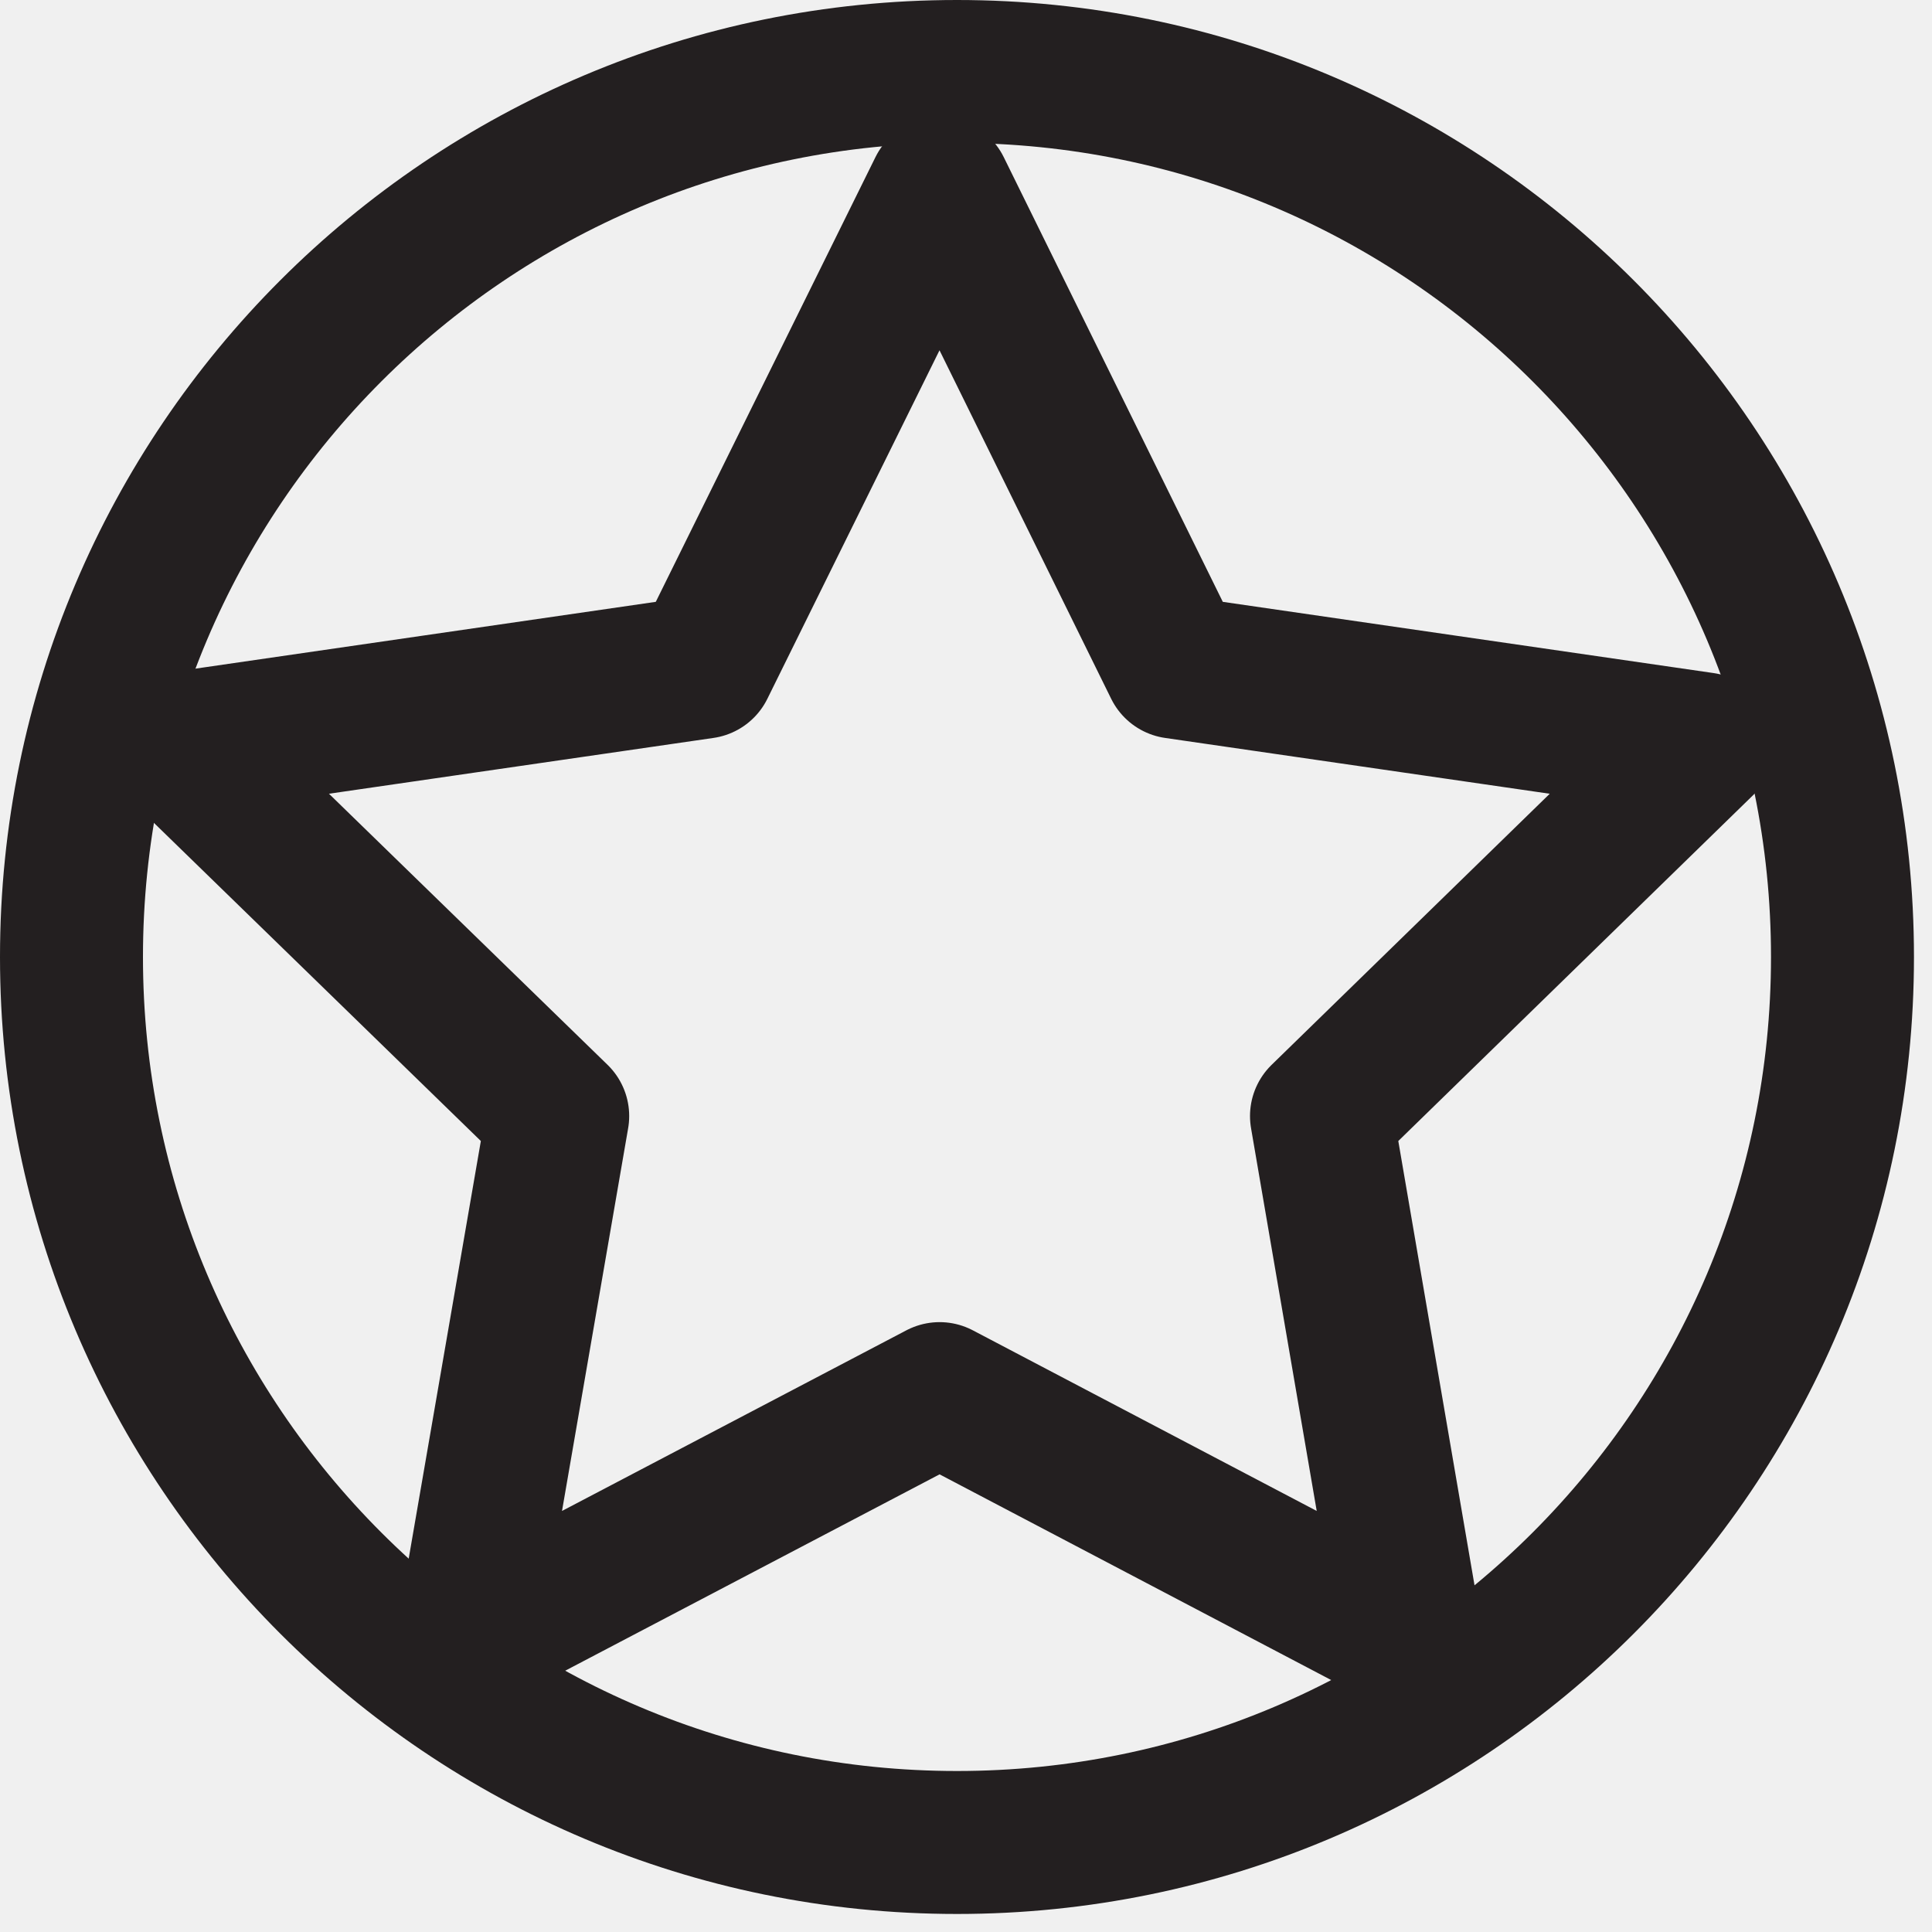
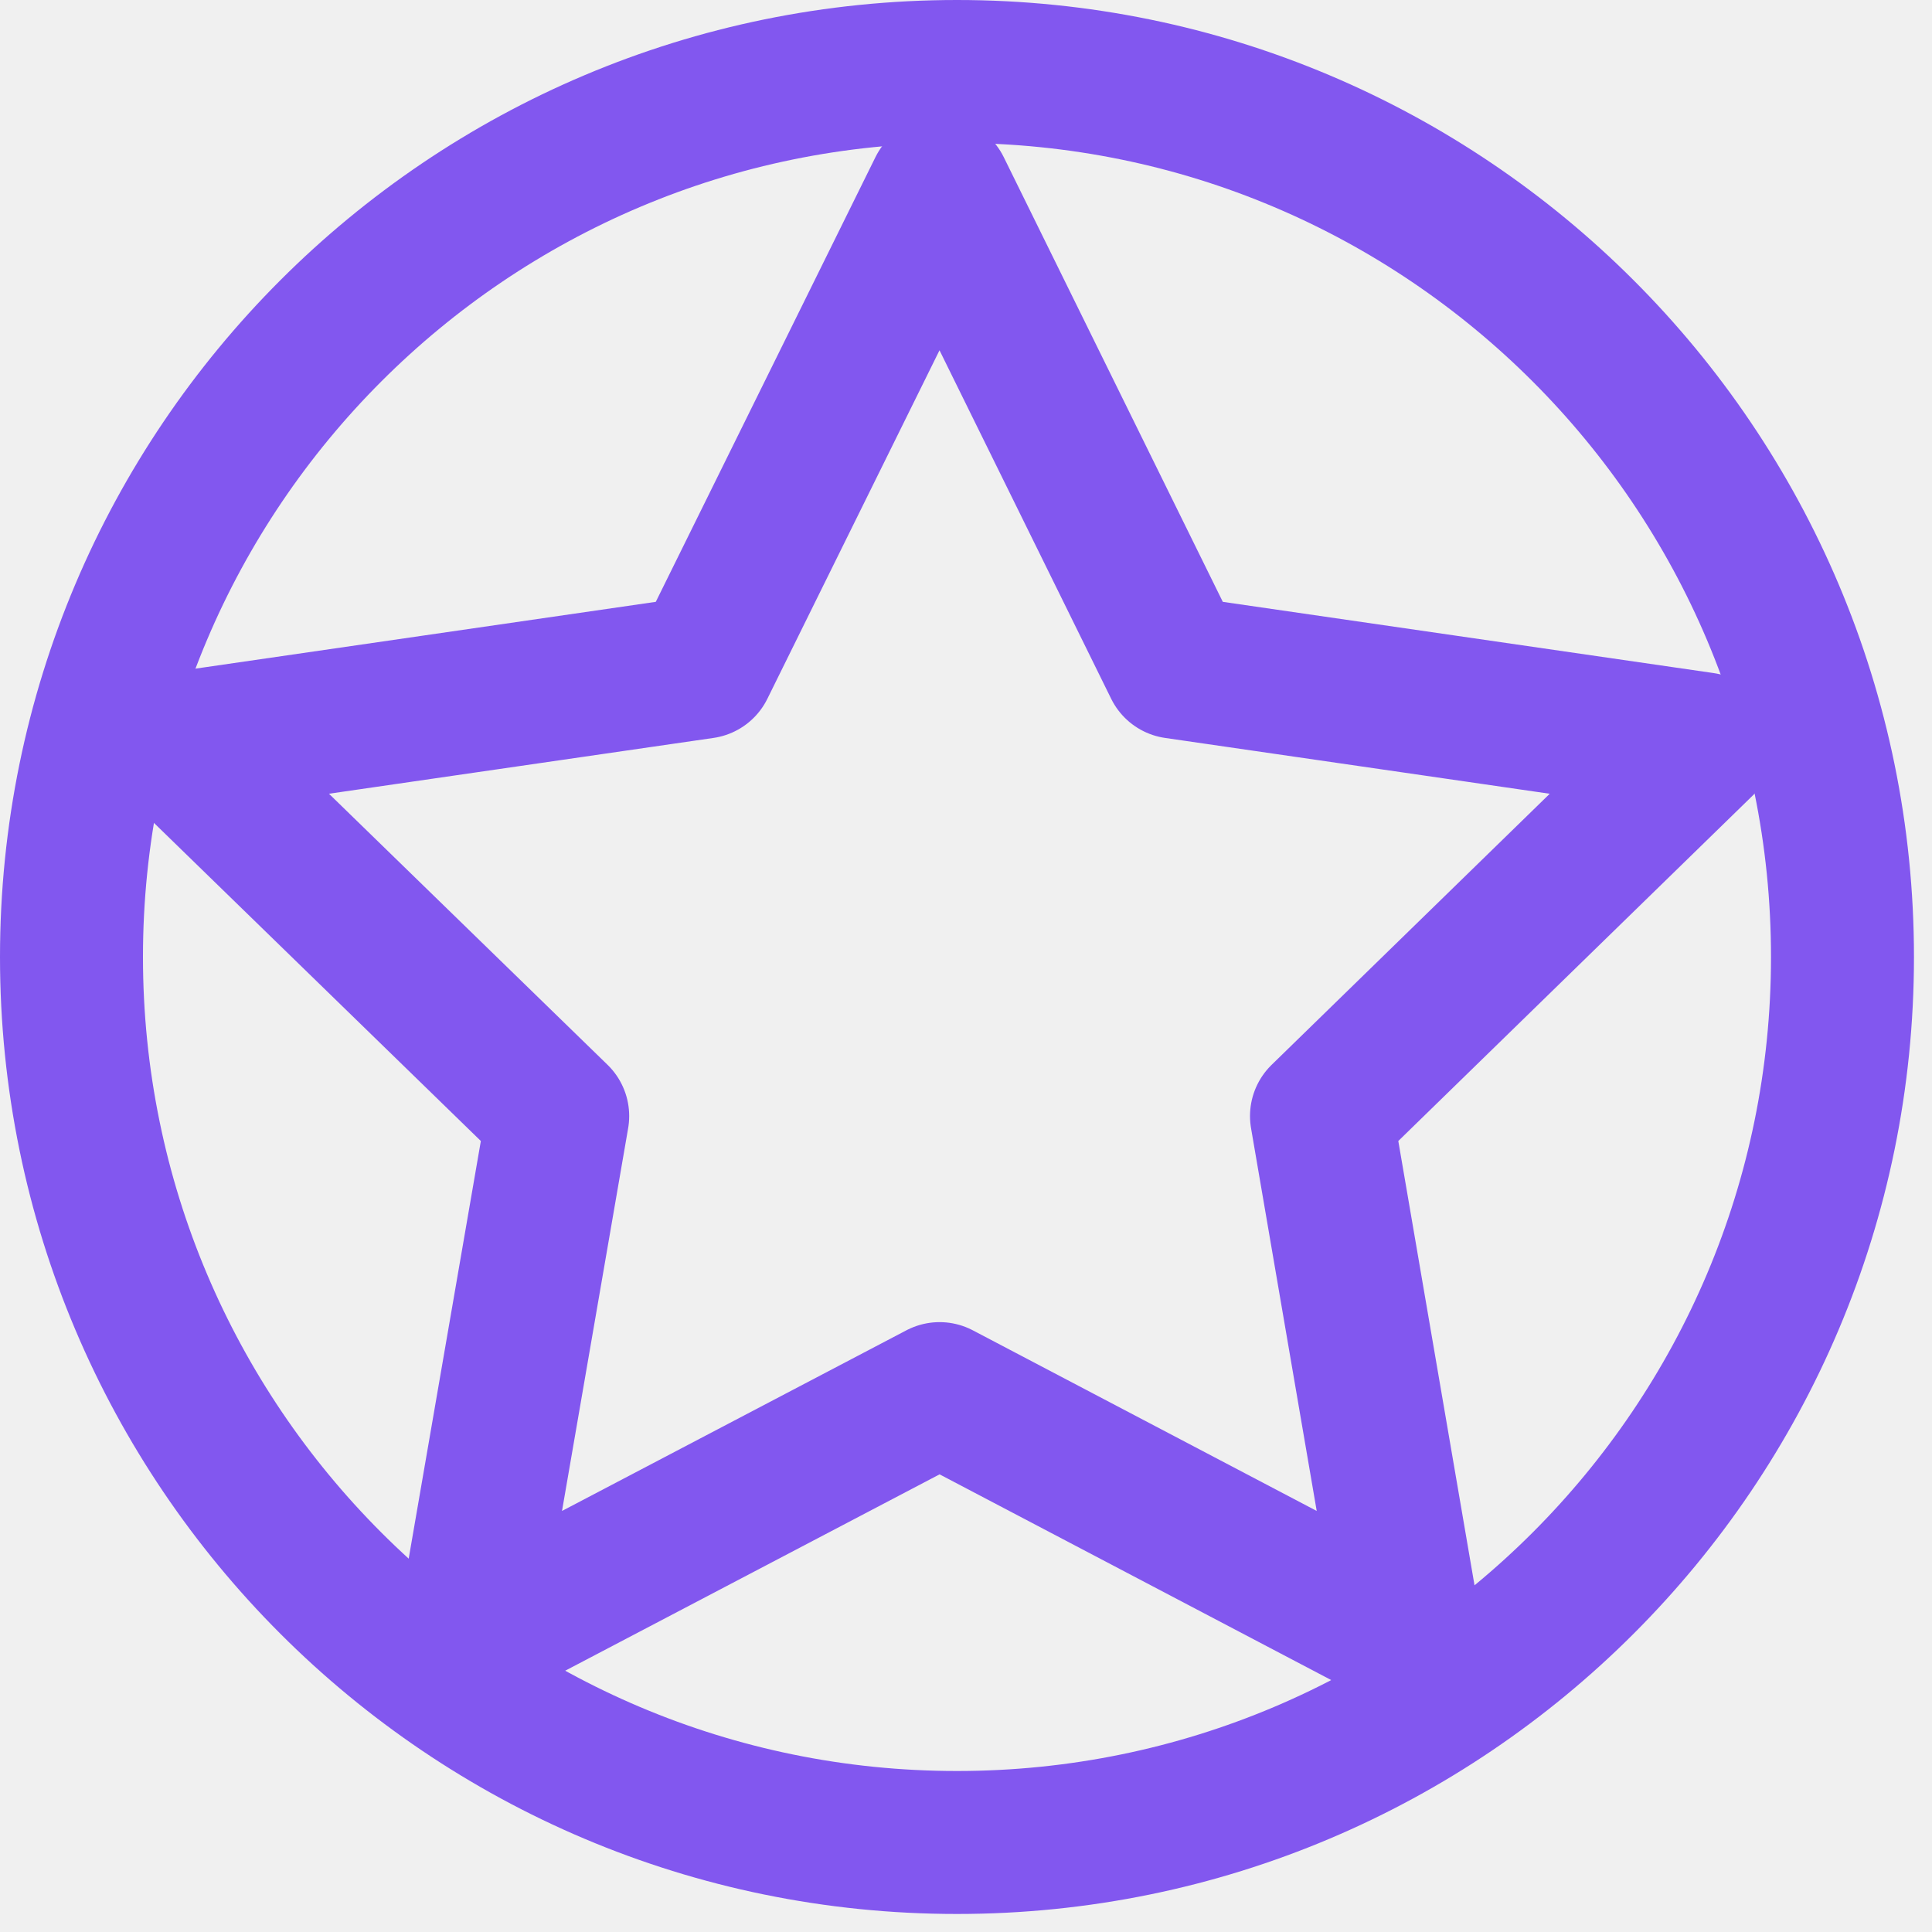
<svg xmlns="http://www.w3.org/2000/svg" width="30" height="30" viewBox="0 0 30 30" fill="none">
  <g clip-path="url(#clip0_136_4355)">
-     <path d="M14.59 2.93L18.25 10.36L26.45 11.55L20.52 17.33L21.92 25.49L14.59 21.64L7.25 25.49L8.66 17.33L2.72 11.55L10.92 10.36L14.59 2.93Z" stroke="#231F20" stroke-width="2.22" stroke-linecap="round" stroke-linejoin="round" />
-     <path d="M14.86 28.61C22.454 28.61 28.61 22.454 28.61 14.86C28.61 7.266 22.454 1.11 14.86 1.11C7.266 1.11 1.11 7.266 1.11 14.86C1.11 22.454 7.266 28.61 14.86 28.61Z" stroke="#231F20" stroke-width="2.22" stroke-linecap="round" stroke-linejoin="round" />
+     <path d="M14.59 2.93L18.25 10.36L26.45 11.55L20.52 17.33L21.92 25.49L14.59 21.64L7.25 25.49L8.66 17.33L2.72 11.55L10.92 10.36L14.59 2.93Z" stroke="#8257ef" stroke-width="2.22" stroke-linecap="round" stroke-linejoin="round" />
+     <path d="M14.86 28.61C22.454 28.61 28.61 22.454 28.61 14.86C28.61 7.266 22.454 1.11 14.86 1.11C7.266 1.11 1.11 7.266 1.11 14.86C1.11 22.454 7.266 28.61 14.86 28.61Z" stroke="#8257ef" stroke-width="2.22" stroke-linecap="round" stroke-linejoin="round" />
  </g>
  <defs>
    <clipPath id="clip0_136_4355">
      <rect width="29.72" height="29.72" fill="white" />
    </clipPath>
  </defs>
</svg>
